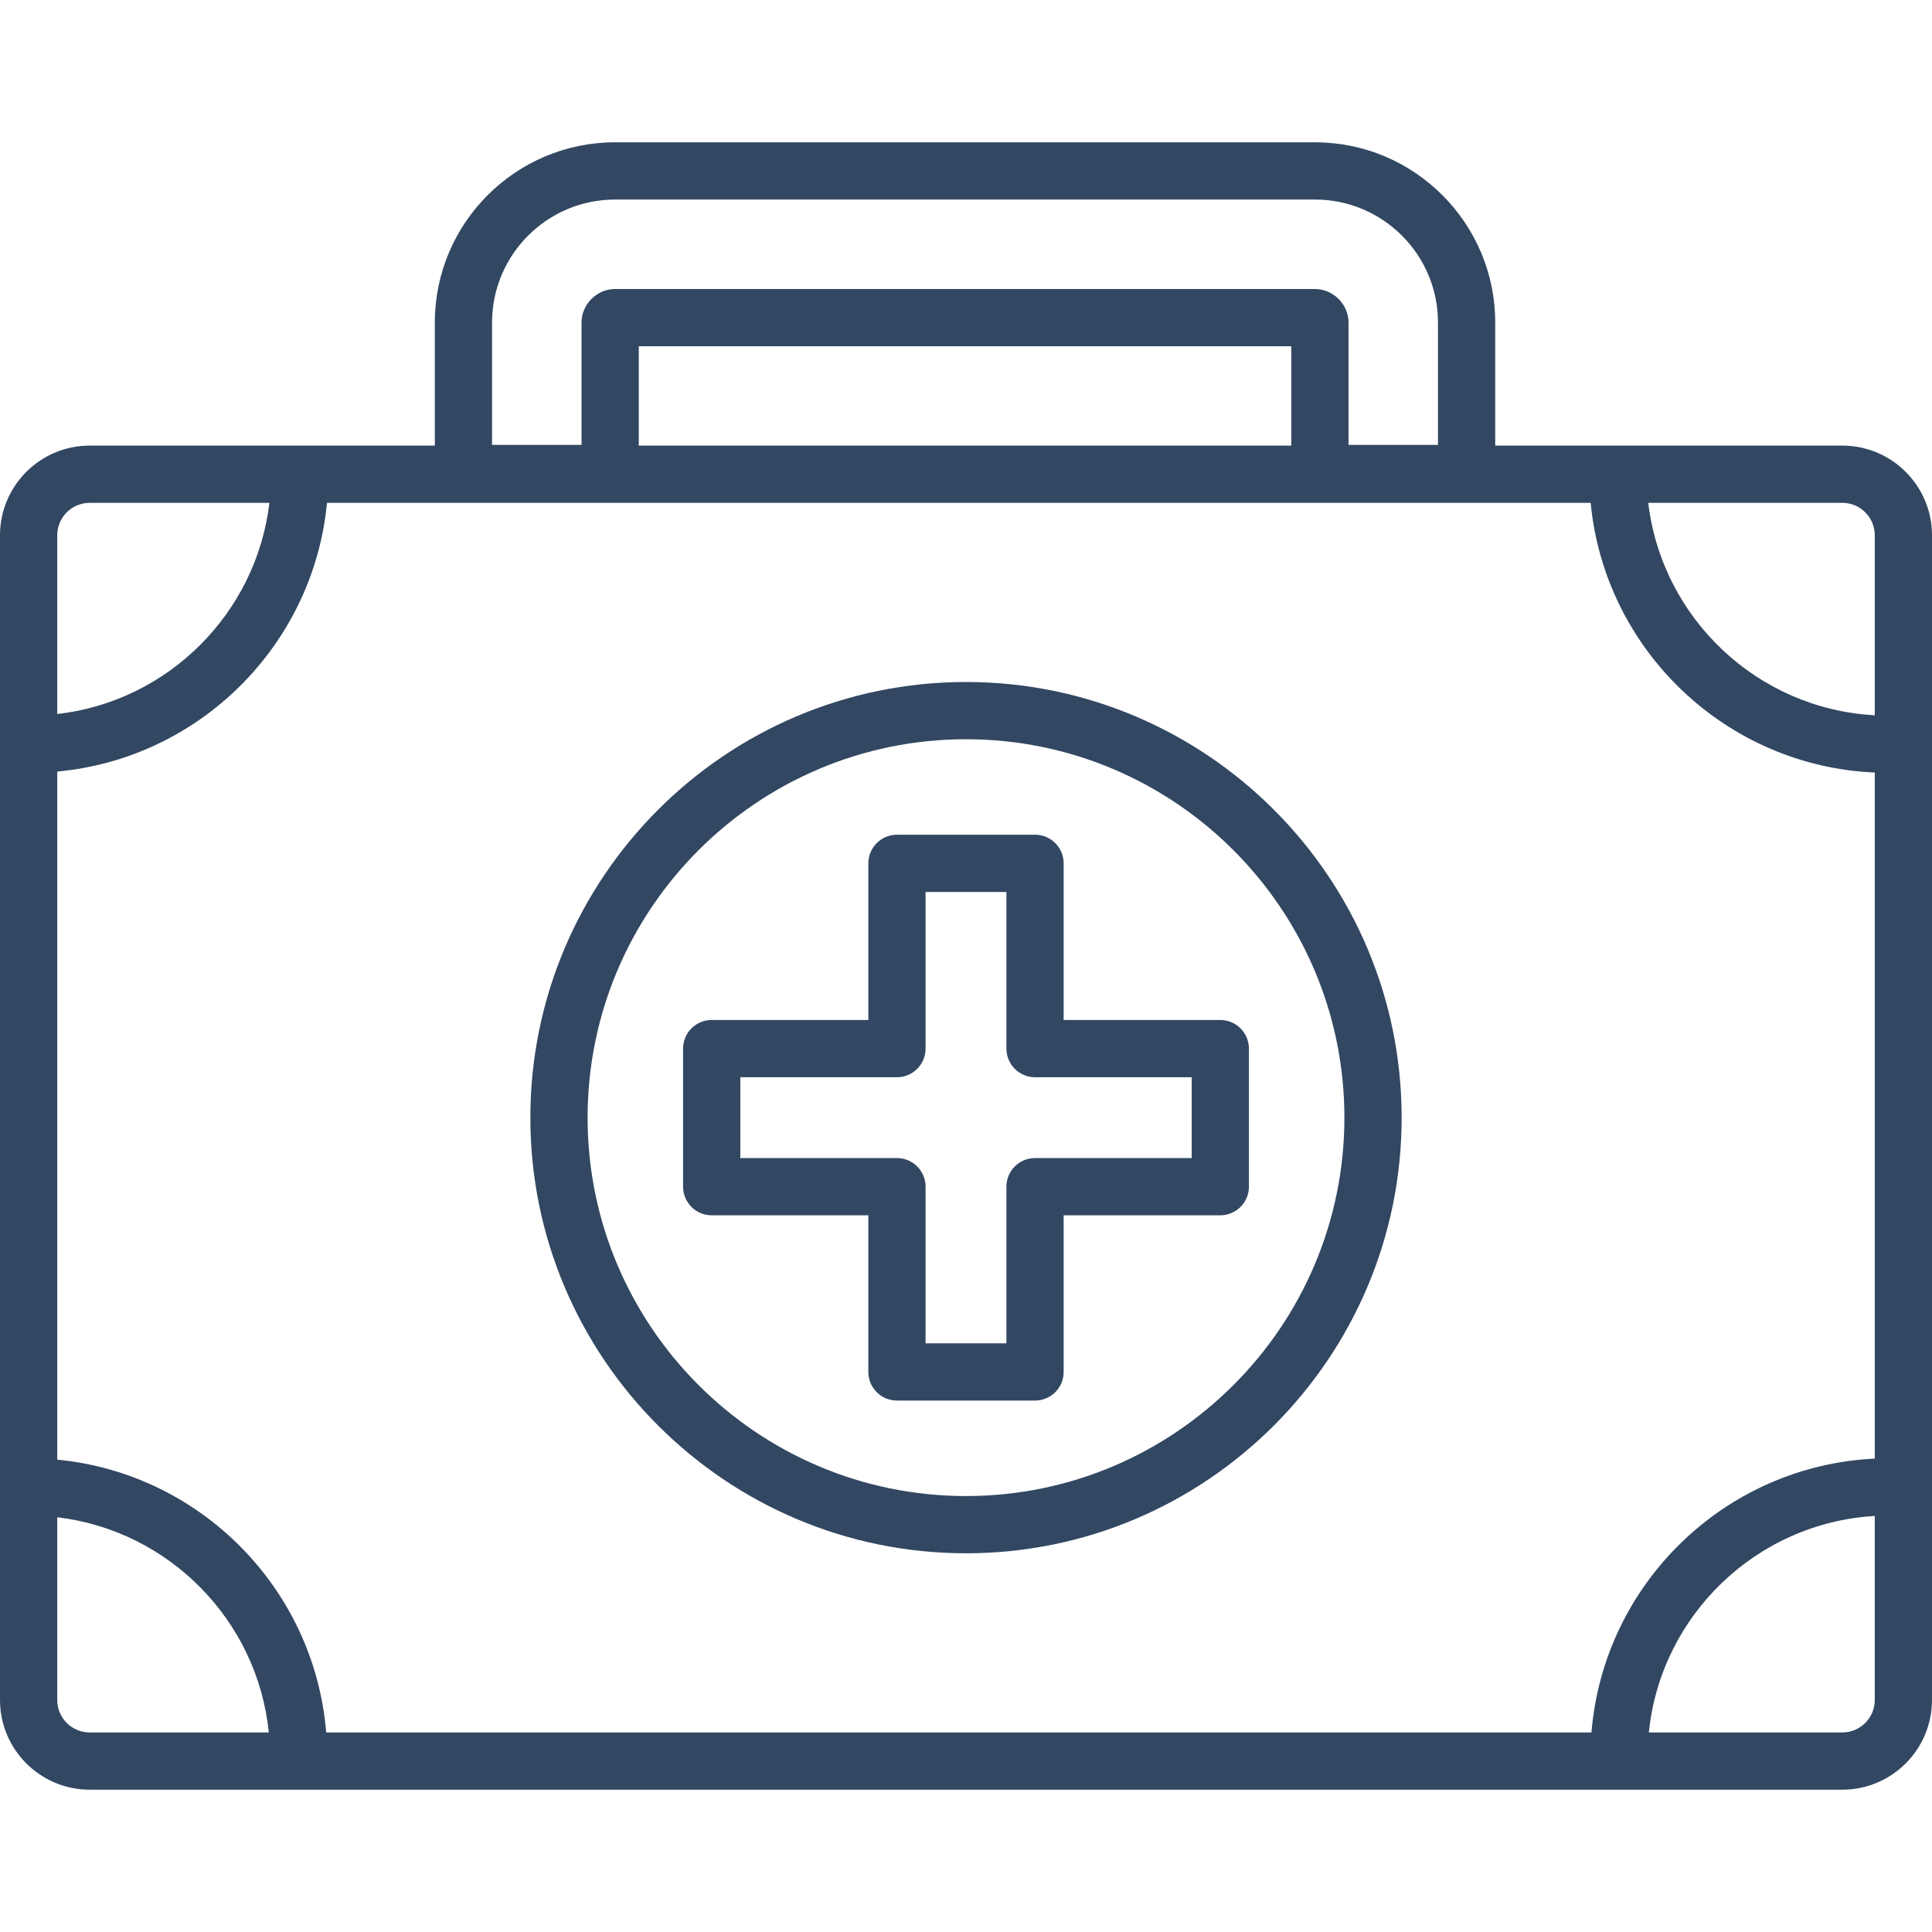
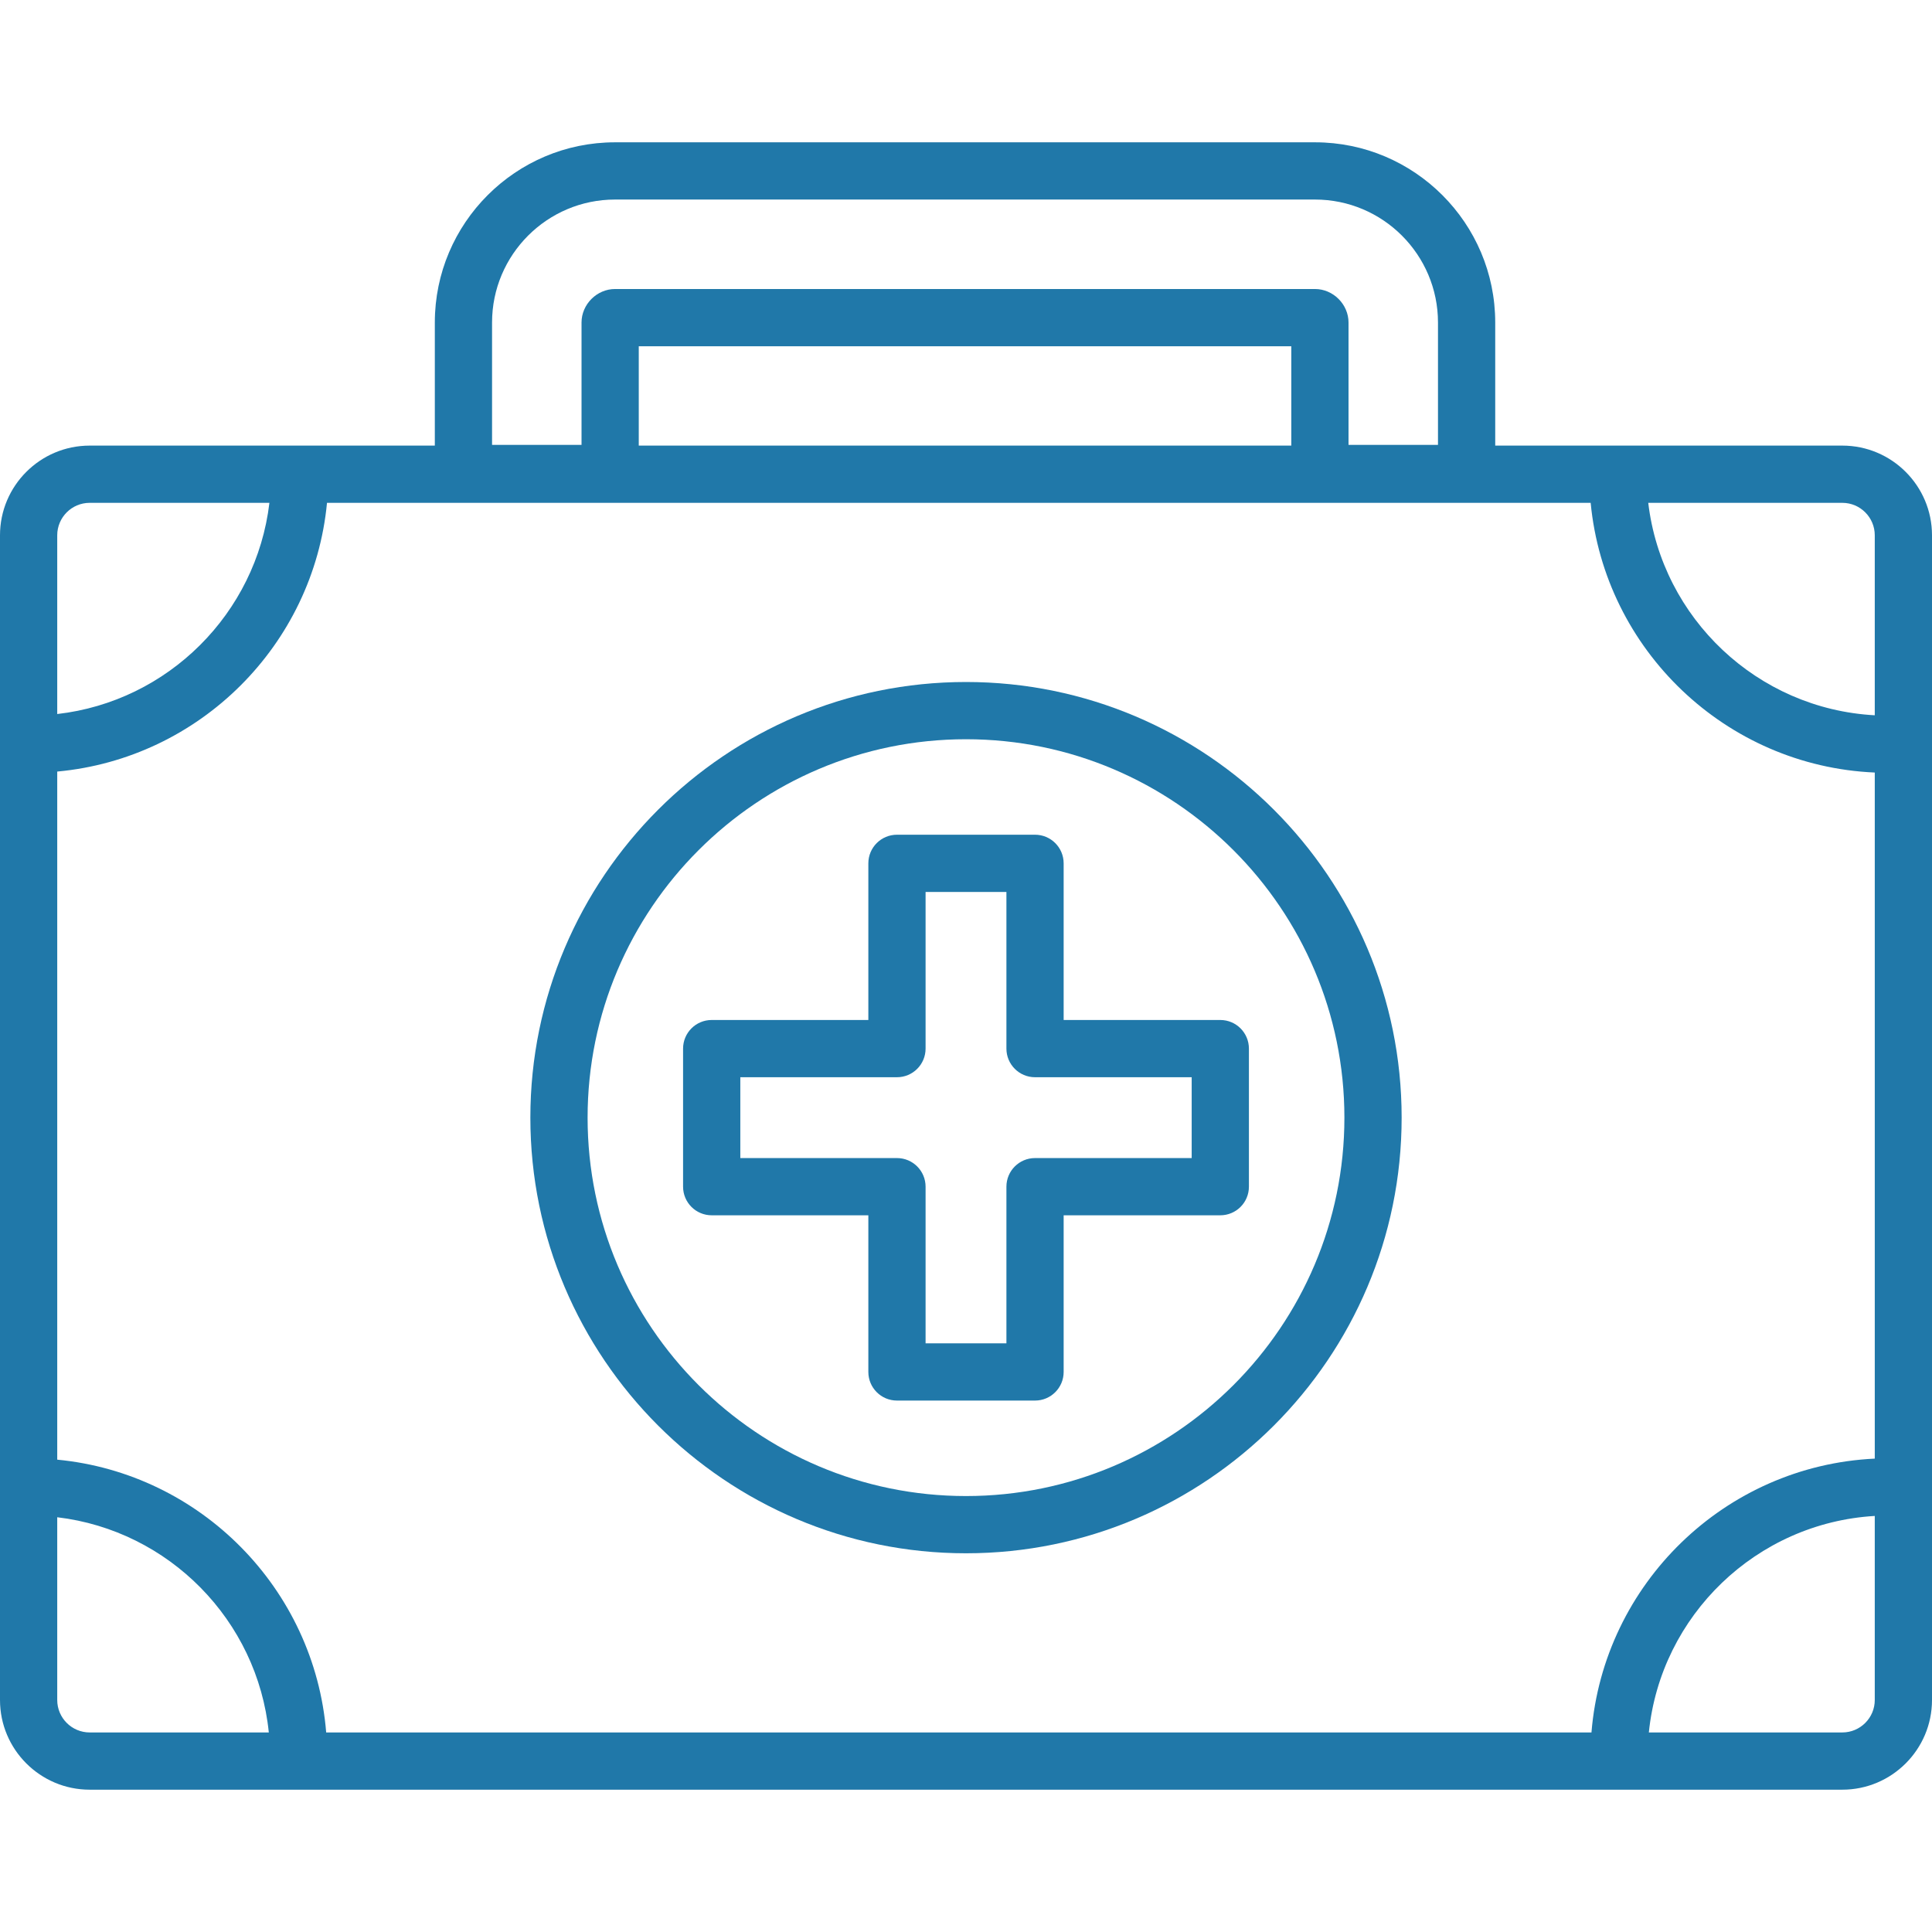
- <svg xmlns="http://www.w3.org/2000/svg" fill="#324762" height="800px" width="800px" version="1.1" id="Layer_1" viewBox="0 0 512 512" xml:space="preserve">
+ <svg xmlns="http://www.w3.org/2000/svg" fill="#2078a9" height="800px" width="800px" version="1.1" id="Layer_1" viewBox="0 0 512 512" xml:space="preserve">
  <g id="SVGRepo_bgCarrier" stroke-width="0" />
  <g id="SVGRepo_tracerCarrier" stroke-linecap="round" stroke-linejoin="round" />
  <g id="SVGRepo_iconCarrier">
    <g>
      <g>
        <path d="M488.238,118.09H396.25V85.47c0-26.332-21.424-47.756-47.756-47.756H162.99c-26.333,0-47.757,21.424-47.757,47.756v32.62 H23.762C10.66,118.09,0,128.75,0,141.852v308.671c0,13.103,10.66,23.762,23.762,23.762h464.476 c13.103,0,23.762-10.66,23.762-23.762V141.852C512,128.75,501.34,118.09,488.238,118.09z M130.4,85.47L130.4,85.47 c0-17.969,14.62-32.588,32.59-32.588h185.503c17.969,0,32.589,14.619,32.589,32.588v32.433h-23.71V85.47 c0-4.813-4.066-8.879-8.879-8.879H162.99c-4.813,0-8.879,4.066-8.879,8.879v32.433H130.4V85.47z M342.206,91.759v26.331H169.278 V91.759H342.206z M15.167,141.852c0-4.739,3.856-8.595,8.595-8.595h47.635c-3.481,29.326-26.864,52.623-56.23,55.969V141.852z M23.762,459.117c-4.739,0-8.595-3.856-8.595-8.595v-48.436c29.593,3.513,53.061,27.288,56.07,57.031H23.762z M496.833,450.522 c0,4.739-3.857,8.595-8.595,8.595h-51.276c3.136-31.007,28.504-55.536,59.87-57.375V450.522z M496.833,386.55 c-39.732,1.879-71.867,33.191-75.078,72.566H86.444c-3.108-38.111-33.311-68.664-71.276-72.291V204.472 c37.738-3.462,67.889-33.517,71.491-71.216h334.883c3.722,38.957,35.793,69.755,75.292,71.475V386.55z M496.833,189.556 c-31.13-1.68-56.4-25.717-60.03-56.298h51.435c4.738,0,8.595,3.856,8.595,8.595V189.556z" />
      </g>
    </g>
    <g>
      <g>
        <path d="M256,180.737c-63.658,0-115.449,51.79-115.449,115.45c0,63.658,51.79,115.449,115.449,115.449 s115.449-51.79,115.449-115.449C371.449,232.528,319.658,180.737,256,180.737z M256,396.469 c-55.296,0-100.281-44.985-100.281-100.281S200.704,195.906,256,195.906s100.281,44.986,100.281,100.282 C356.281,351.484,311.296,396.469,256,396.469z" />
      </g>
    </g>
    <g>
      <g>
        <path d="M323.392,270.308h-41.514v-41.514c0-4.189-3.394-7.584-7.584-7.584h-36.59c-4.189,0-7.584,3.394-7.584,7.584v41.514 h-41.514c-4.189,0-7.584,3.394-7.584,7.584v36.59c0,4.189,3.394,7.584,7.584,7.584h41.514v41.514c0,4.189,3.394,7.584,7.584,7.584 h36.59c4.189,0,7.584-3.394,7.584-7.584v-41.514h41.514c4.189,0,7.584-3.394,7.584-7.584v-36.59 C330.976,273.703,327.582,270.308,323.392,270.308z M315.809,306.899h-41.514c-4.189,0-7.584,3.394-7.584,7.584v41.514h-21.422 v-41.514c0-4.189-3.394-7.584-7.584-7.584h-41.514v-21.422h41.514c4.189,0,7.584-3.394,7.584-7.584v-41.514h21.422v41.514 c0,4.189,3.394,7.584,7.584,7.584h41.514V306.899z" />
      </g>
    </g>
  </g>
</svg>
